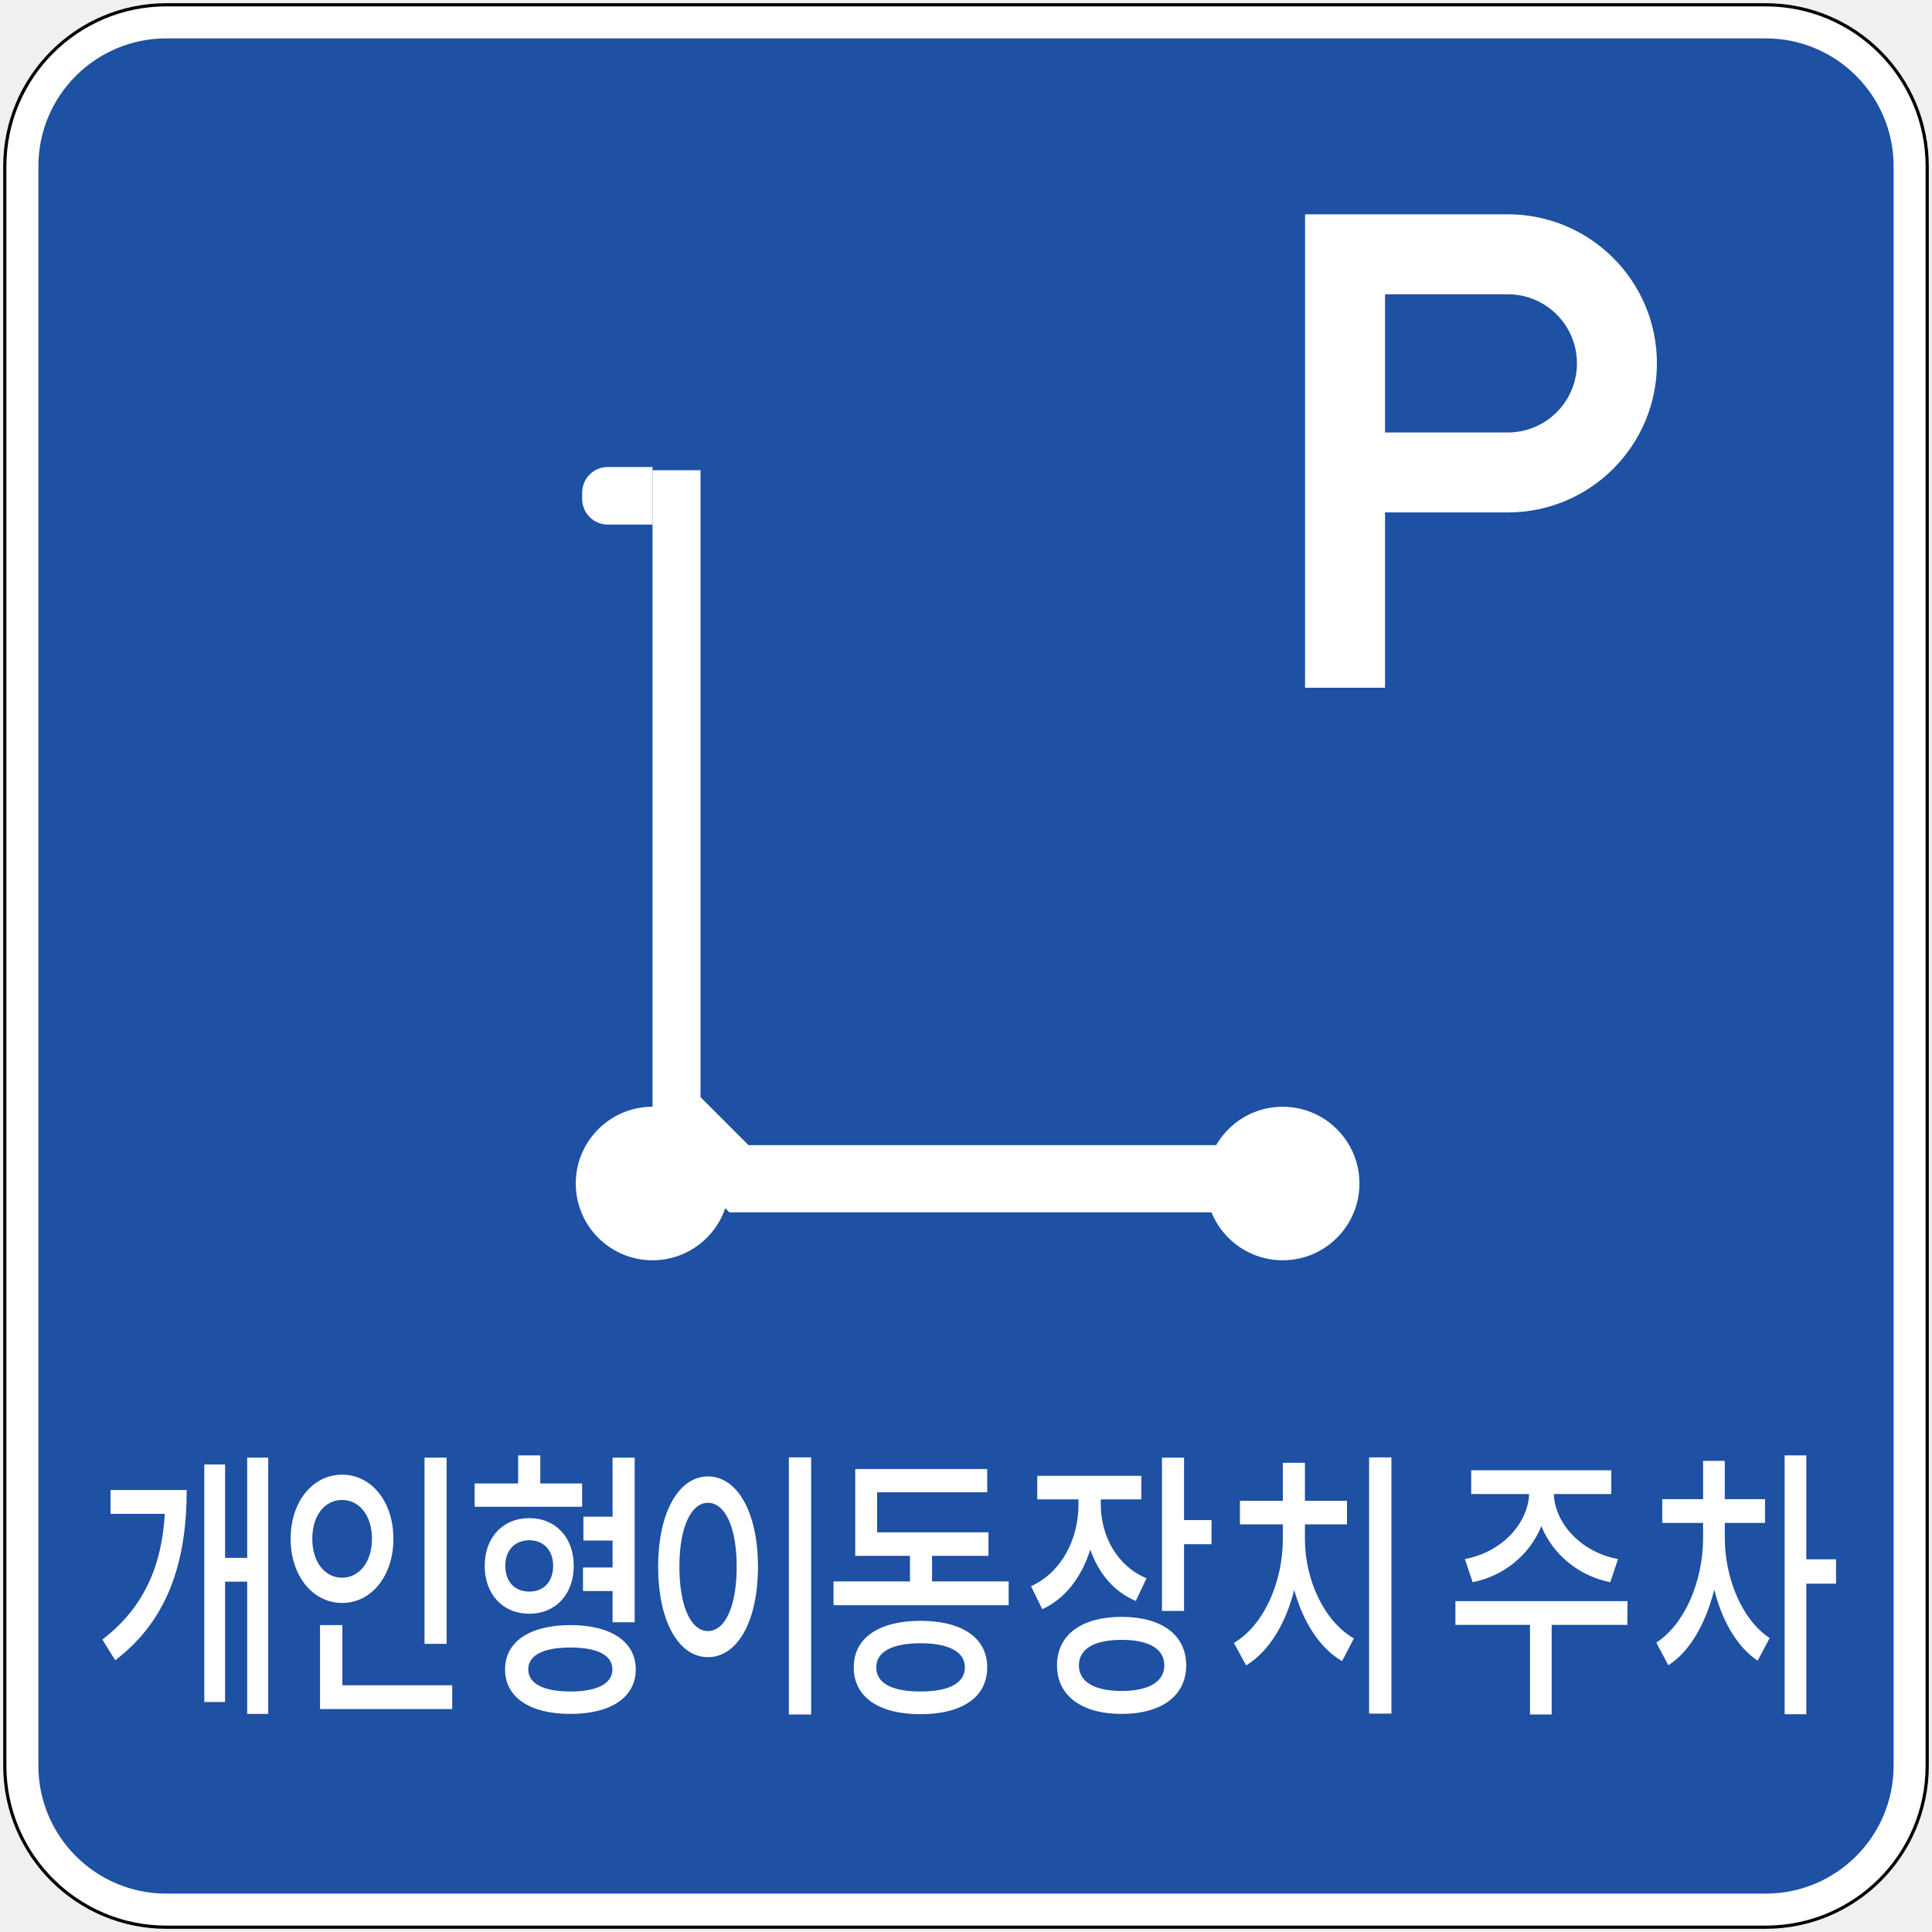
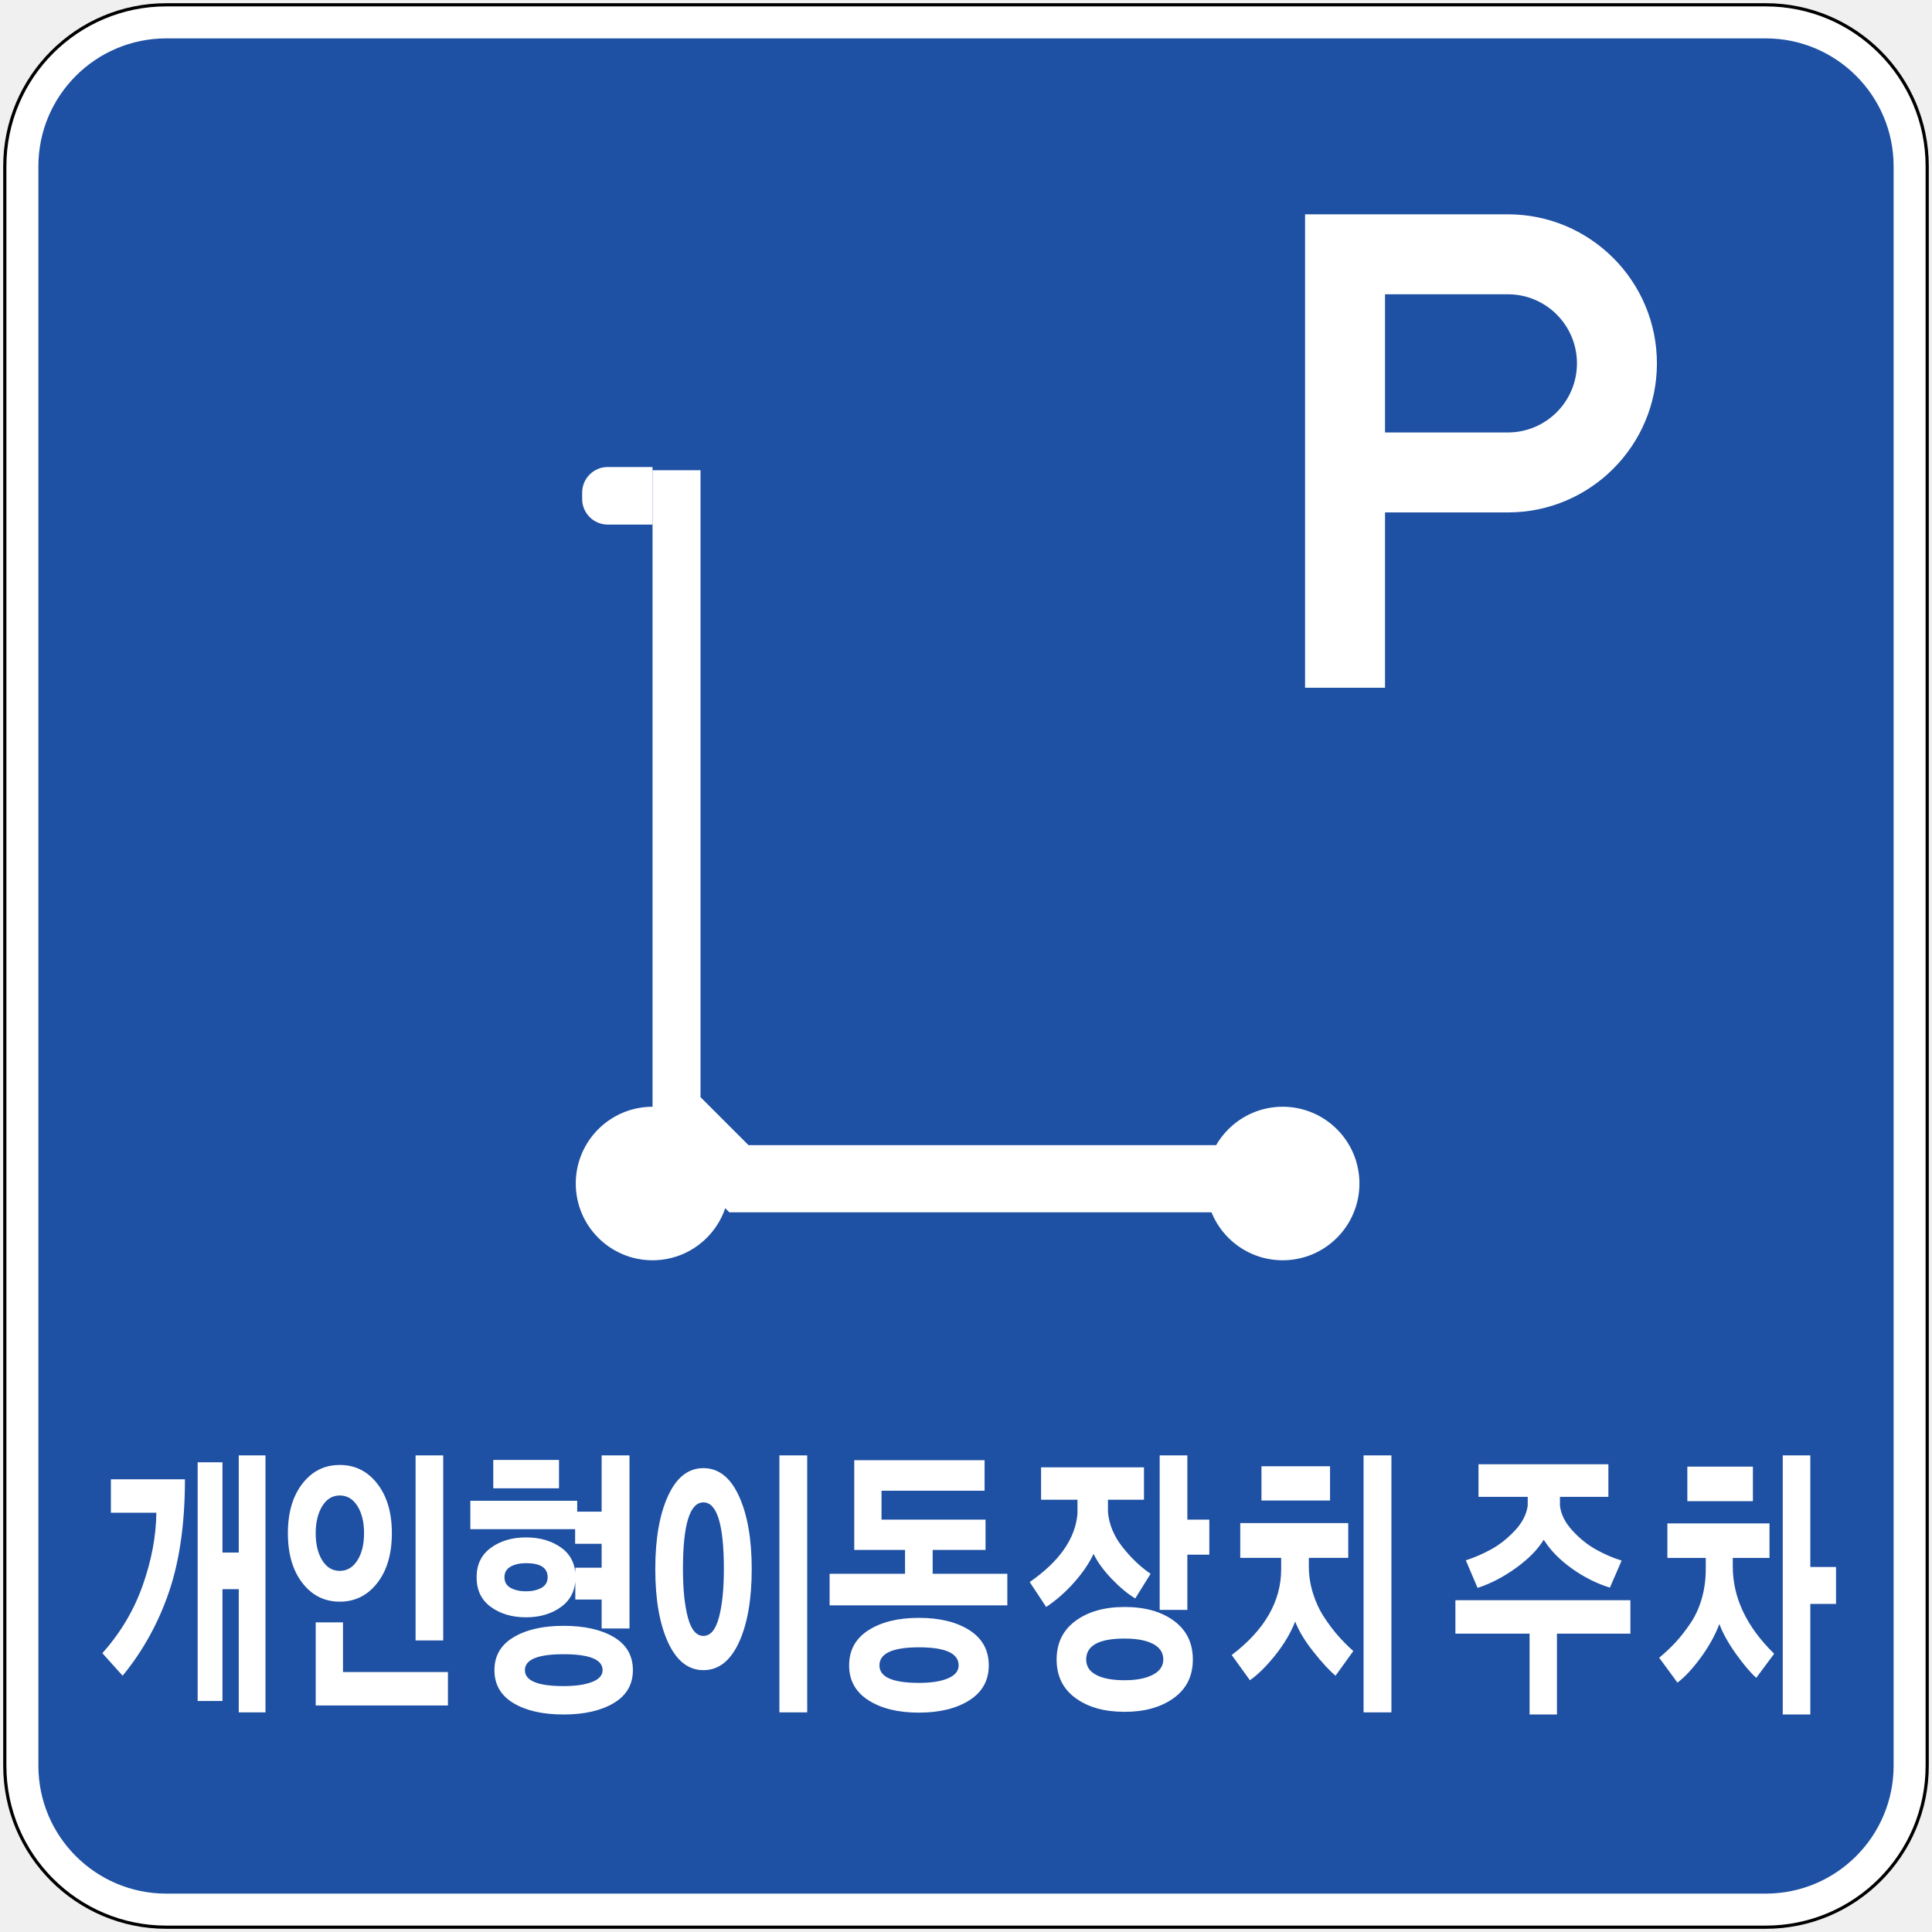
<svg xmlns="http://www.w3.org/2000/svg" viewBox="-2 -2 604 604">
  <rect x="-1" y="-1" width="602" height="602" rx="51" fill="#000" />
  <rect width="600" height="600" rx="50" fill="#fff" />
  <rect x="10" y="10" width="580" height="580" rx="40" fill="#1e50a3" />
  <path fill="#fff" fill-rule="evenodd" d="M406,65H469.4A46.6,46.6 0 0 1 469.4,158.2H431V213H406ZM431,90V133.2H469.4A21.6,21.6 0 0 0 469.4,90Z" />
  <path fill="#fff" d="M202,145H217V341L232,356H385V377H226L202,353Z" />
  <path fill="#fff" d="M202,144H188A8,8 0 0 0 180,152V154A8,8 0 0 0 188,162H202Z" />
  <circle cx="202" cy="368" r="24" fill="#fff" />
  <circle cx="399" cy="368" r="24" fill="#fff" />
-   <path fill="#fff" d="M32.55 463.82V471.28H49.52C48.58 487.42 43.08 500.55 30 510.58L34.03 517.05C51.07 504.1 56.37 485.2 56.37 463.82ZM75.28 453.71V485.03H68.37V455.84H61.87V530.1H68.37V492.48H75.28V533.82H81.86V453.71Z M137.63 453.71H130.72V511.91H137.63ZM95.63 479.08C95.63 471.72 99.59 466.93 104.96 466.93C110.26 466.93 114.29 471.72 114.29 479.08C114.29 486.36 110.26 491.24 104.96 491.24C99.59 491.24 95.63 486.36 95.63 479.08ZM120.99 479.08C120.99 467.37 114.08 459.03 104.96 459.03C95.84 459.03 88.86 467.37 88.86 479.08C88.86 490.71 95.84 499.13 104.96 499.13C114.08 499.13 120.99 490.71 120.99 479.08ZM105.03 524.86V506.05H98.05V532.31H139.38V524.86Z M189.51 505.17H196.42V453.71H189.51V472.16H180.39V479.62H189.51V488.04H180.26V495.41H189.51ZM179.99 461.78H166.91V453H159.99V461.78H146.38V469.06H179.99ZM155.97 487.51C155.97 482.63 158.99 479.53 163.48 479.53C167.91 479.53 170.93 482.63 170.93 487.51C170.93 492.57 167.91 495.58 163.48 495.58C158.99 495.58 155.97 492.57 155.97 487.51ZM177.37 487.51C177.37 478.64 171.67 472.61 163.48 472.61C155.23 472.61 149.53 478.64 149.53 487.51C149.53 496.47 155.23 502.5 163.48 502.5C171.67 502.5 177.37 496.47 177.37 487.51ZM176.36 526.81C168.05 526.81 163.15 524.42 163.15 519.89C163.15 515.37 168.05 513.06 176.36 513.06C184.55 513.06 189.45 515.37 189.45 519.89C189.45 524.42 184.55 526.81 176.36 526.81ZM176.36 506.05C163.68 506.05 155.9 511.2 155.9 519.89C155.9 528.68 163.68 533.82 176.36 533.82C188.91 533.82 196.76 528.68 196.76 519.89C196.76 511.2 188.91 506.05 176.36 506.05Z M244.62 453.62V534H251.59V453.62ZM219.32 459.57C210.33 459.57 203.76 470.57 203.76 487.78C203.76 505.17 210.33 516.08 219.32 516.08C228.38 516.08 234.96 505.17 234.96 487.78C234.96 470.57 228.38 459.57 219.32 459.57ZM219.32 467.82C224.62 467.82 228.31 475.36 228.31 487.78C228.31 500.38 224.62 507.92 219.32 507.92C214.09 507.92 210.4 500.38 210.4 487.78C210.4 475.36 214.09 467.82 219.32 467.82Z M285.76 526.81C276.91 526.81 271.94 524.24 271.94 519.27C271.94 514.39 276.91 511.73 285.76 511.73C294.62 511.73 299.65 514.39 299.65 519.27C299.65 524.24 294.62 526.81 285.76 526.81ZM285.76 504.72C272.82 504.72 264.9 510.05 264.9 519.27C264.9 528.59 272.82 533.91 285.76 533.91C298.78 533.91 306.63 528.59 306.63 519.27C306.63 510.05 298.78 504.72 285.76 504.72ZM289.39 492.39V484.41H307.03V477.04H272.21V464.53H306.63V457.26H265.37V484.41H282.48V492.39H258.59V499.84H313.34V492.39Z M356.43 491.42C347.17 487.51 342.14 478.2 342.14 468.26V466.75H354.82V459.39H322.28V466.75H335.16V468.35C335.16 479.26 329.86 489.55 320.34 493.9L323.83 501.09C331.07 497.8 336.17 490.97 338.85 482.45C341.47 489.91 346.3 495.67 353.08 498.51ZM348.65 526.64C340.19 526.64 335.3 523.8 335.3 518.65C335.3 513.42 340.19 510.67 348.65 510.67C357.1 510.67 362 513.42 362 518.65C362 523.8 357.1 526.64 348.65 526.64ZM348.65 503.48C336.17 503.48 328.45 509.07 328.45 518.65C328.45 528.14 336.17 533.82 348.65 533.82C361.13 533.82 368.84 528.14 368.84 518.65C368.84 509.07 361.13 503.48 348.65 503.48ZM368.17 473.23V453.71H361.26V501.62H368.17V480.77H376.76V473.23Z M405.96 474.56H419.11V467.19H405.96V455.31H399.05V467.19H385.64V474.56H399.05V479.17C399.05 492.39 393.28 505.96 383.76 511.64L387.58 518.65C394.63 514.39 399.93 505.7 402.61 495.05C405.36 505.08 410.66 513.33 417.57 517.32L421.26 510.22C411.87 504.81 405.96 491.77 405.96 479.17ZM426.02 453.62V533.73H433V453.62Z M458.4 492.65C468.22 490.68 476.25 484.06 479.87 475.11C483.5 484.06 491.6 490.68 501.41 492.65L503.85 485.4C492.52 483.34 484.16 474.48 483.76 465.08H501.74V457.65H457.94V465.08H476.05C475.66 474.48 467.29 483.34 455.96 485.4ZM506.81 498.56H453V505.99H476.32V534H483.1V505.99H506.75Z M537.22 474.12H549.8V466.69H537.22V454.7H530.44V466.69H517.66V474.12H530.44V478.78C530.44 492.02 524.9 505.63 515.81 511.53L519.57 518.61C526.35 514.31 531.29 505.45 533.93 494.98C536.37 504.73 541.11 512.97 547.5 517.17L551.25 510.1C542.43 504.29 537.22 491.13 537.22 478.78ZM572 485.49H562.71V453H555.93V533.91H562.71V493.1H572Z" />
+   <path fill="#fff" d="M59.79 529.77V455.16H67.55V483.38H72.64V453H81V533.34H72.64V494.83H67.55V529.77ZM30 514.83Q38.47 505.37 42.62 493.62Q46.76 481.88 46.88 470.93H32.67V460.47H55.82Q55.82 480.97 50.85 495.62Q45.87 510.26 36.34 521.88Z M96.7 531.18V505.2H105.23V520.72H138.04V531.18ZM127.92 510.85V453H136.56V510.85ZM88 477.32Q88 467.69 92.53 461.84Q97.06 455.99 104.22 455.99Q111.39 455.99 115.95 461.84Q120.51 467.69 120.51 477.32Q120.51 487.03 115.95 492.88Q111.39 498.73 104.22 498.73Q97.06 498.73 92.53 492.88Q88 487.03 88 477.32ZM96.7 477.32Q96.7 482.55 98.75 485.82Q100.79 489.1 104.22 489.1Q107.66 489.1 109.73 485.82Q111.81 482.55 111.81 477.32Q111.81 472.09 109.73 468.81Q107.66 465.53 104.22 465.53Q100.79 465.53 98.75 468.85Q96.7 472.17 96.7 477.32Z M152.57 520.14Q152.57 513.42 158.55 509.85Q164.53 506.28 174.19 506.28Q183.96 506.28 189.91 509.81Q195.86 513.34 195.86 520.14Q195.86 526.86 189.88 530.43Q183.9 534 174.19 534Q164.41 534 158.49 530.43Q152.57 526.86 152.57 520.14ZM162.1 520.14Q162.1 525.12 174.19 525.12Q179.81 525.12 183.1 523.83Q186.39 522.55 186.39 520.14Q186.39 515.16 174.19 515.16Q162.1 515.16 162.1 520.14ZM177.86 498.06V488.11H186.09V480.64H177.8V470.59H186.09V453H194.8V507.11H186.09V498.06ZM152.21 463.29V454.41H172.76V463.29ZM145.04 476.07V467.19H178.45V476.07ZM147 491.09Q147 485.12 151.47 481.88Q155.94 478.64 162.46 478.64Q168.97 478.64 173.44 481.84Q177.92 485.03 177.92 491.09Q177.92 497.07 173.44 500.35Q168.97 503.62 162.46 503.62Q155.94 503.62 151.47 500.39Q147 497.15 147 491.09ZM155.71 491.09Q155.71 493.33 157.63 494.41Q159.56 495.49 162.46 495.49Q165.3 495.49 167.26 494.41Q169.21 493.33 169.21 491.09Q169.21 486.69 162.46 486.69Q159.56 486.69 157.63 487.77Q155.71 488.85 155.71 491.09Z M241.66 533.34V453H250.36V533.34ZM202.86 488.52Q202.86 474.41 206.83 465.7Q210.8 456.98 217.91 456.98Q225.01 456.98 229.01 465.7Q233.01 474.41 233.01 488.52Q233.01 502.8 229.01 511.47Q225.01 520.14 217.91 520.14Q210.86 520.14 206.86 511.47Q202.86 502.8 202.86 488.52ZM211.51 488.52Q211.51 497.9 213.05 503.67Q214.59 509.43 217.91 509.43Q221.22 509.43 222.76 503.67Q224.3 497.9 224.3 488.52Q224.3 467.69 217.91 467.69Q211.51 467.69 211.51 488.52Z M263.46 518.65Q263.46 511.51 269.51 507.65Q275.55 503.79 285.26 503.79Q295.03 503.79 301.08 507.65Q307.12 511.51 307.12 518.65Q307.12 525.7 301.05 529.56Q294.97 533.42 285.26 533.42Q275.55 533.42 269.51 529.56Q263.46 525.7 263.46 518.65ZM272.94 518.65Q272.94 524.12 285.32 524.12Q291.01 524.12 294.35 522.71Q297.7 521.3 297.7 518.65Q297.7 513 285.32 513Q272.94 513 272.94 518.65ZM257.36 499.89V490.01H280.94V477.98H289.58V490.01H312.92V499.89ZM265.06 482.55V454.49H305.81V464.04H273.59V473.08H306.11V482.55Z M328.33 516.82Q328.33 509.1 334.22 504.75Q340.12 500.39 349.59 500.39Q359.19 500.39 365.05 504.75Q370.92 509.1 370.92 516.82Q370.92 524.54 364.96 528.85Q359.01 533.17 349.59 533.17Q340.12 533.17 334.22 528.85Q328.33 524.54 328.33 516.82ZM337.57 516.82Q337.57 519.97 340.71 521.63Q343.85 523.29 349.59 523.29Q355.1 523.29 358.39 521.59Q361.68 519.89 361.68 516.82Q361.68 513.58 358.45 511.92Q355.22 510.26 349.59 510.26Q337.57 510.26 337.57 516.82ZM360.55 501.3V453H369.2V473.08H376.07V484.04H369.2V501.3ZM319.92 492.59Q333.9 482.88 334.85 471.18V466.86H323.47V456.73H355.64V466.86H344.38V470.76Q344.92 476.57 348.94 481.67Q352.97 486.78 357.71 490.01L352.91 497.73Q349.36 495.57 345.54 491.59Q341.72 487.61 339.88 483.79Q337.81 488.19 333.81 492.71Q329.81 497.23 325.07 500.39Z M424.29 533.34V453H433V533.34ZM392.37 467.11V456.4H413.81V467.11ZM383.07 515.41Q398.59 503.62 398.53 488.44V485.03H385.74V474.16H419.5V485.03H407.18V487.61Q407.18 491.92 408.45 496.03Q409.72 500.14 411.91 503.5Q414.11 506.86 416.33 509.39Q418.55 511.92 421.09 514.16L415.53 521.88Q412.57 519.39 408.57 514.33Q404.57 509.27 402.91 504.95Q400.78 510.35 396.66 515.49Q392.55 520.64 388.76 523.29Z M453 508.73V498.27H507.71V508.73H484.75V534H476.19V508.73ZM456.26 485.8Q460.17 484.55 464.04 482.45Q467.92 480.36 471.47 476.64Q475.02 472.92 475.61 468.73V465.97H460.22V455.76H500.83V465.97H485.69V468.73Q486.15 472.75 489.56 476.47Q492.97 480.2 496.93 482.41Q500.89 484.63 504.97 485.89L501.3 494.34Q495.07 492.41 489.39 488.35Q483.7 484.3 480.62 479.36Q477.82 483.96 471.88 488.23Q465.93 492.5 459.93 494.42Z M555.34 534V453H563.96V487.89H572V499.44H563.96V534ZM525.51 467.31V456.51H546.01V467.31ZM516.71 516.26Q519.62 513.83 521.86 511.41Q524.11 508.98 526.44 505.55Q528.77 502.12 530.02 497.77Q531.27 493.42 531.27 488.56V485.05H519.27V474.25H551.2V485.05H539.72V487.73Q539.72 502.37 552.66 515.01L547.06 522.54Q544.33 520.11 540.71 515.05Q537.1 509.98 535.53 505.72Q533.49 511.07 529.67 516.26Q525.86 521.45 522.42 524.04Z" />
</svg>
